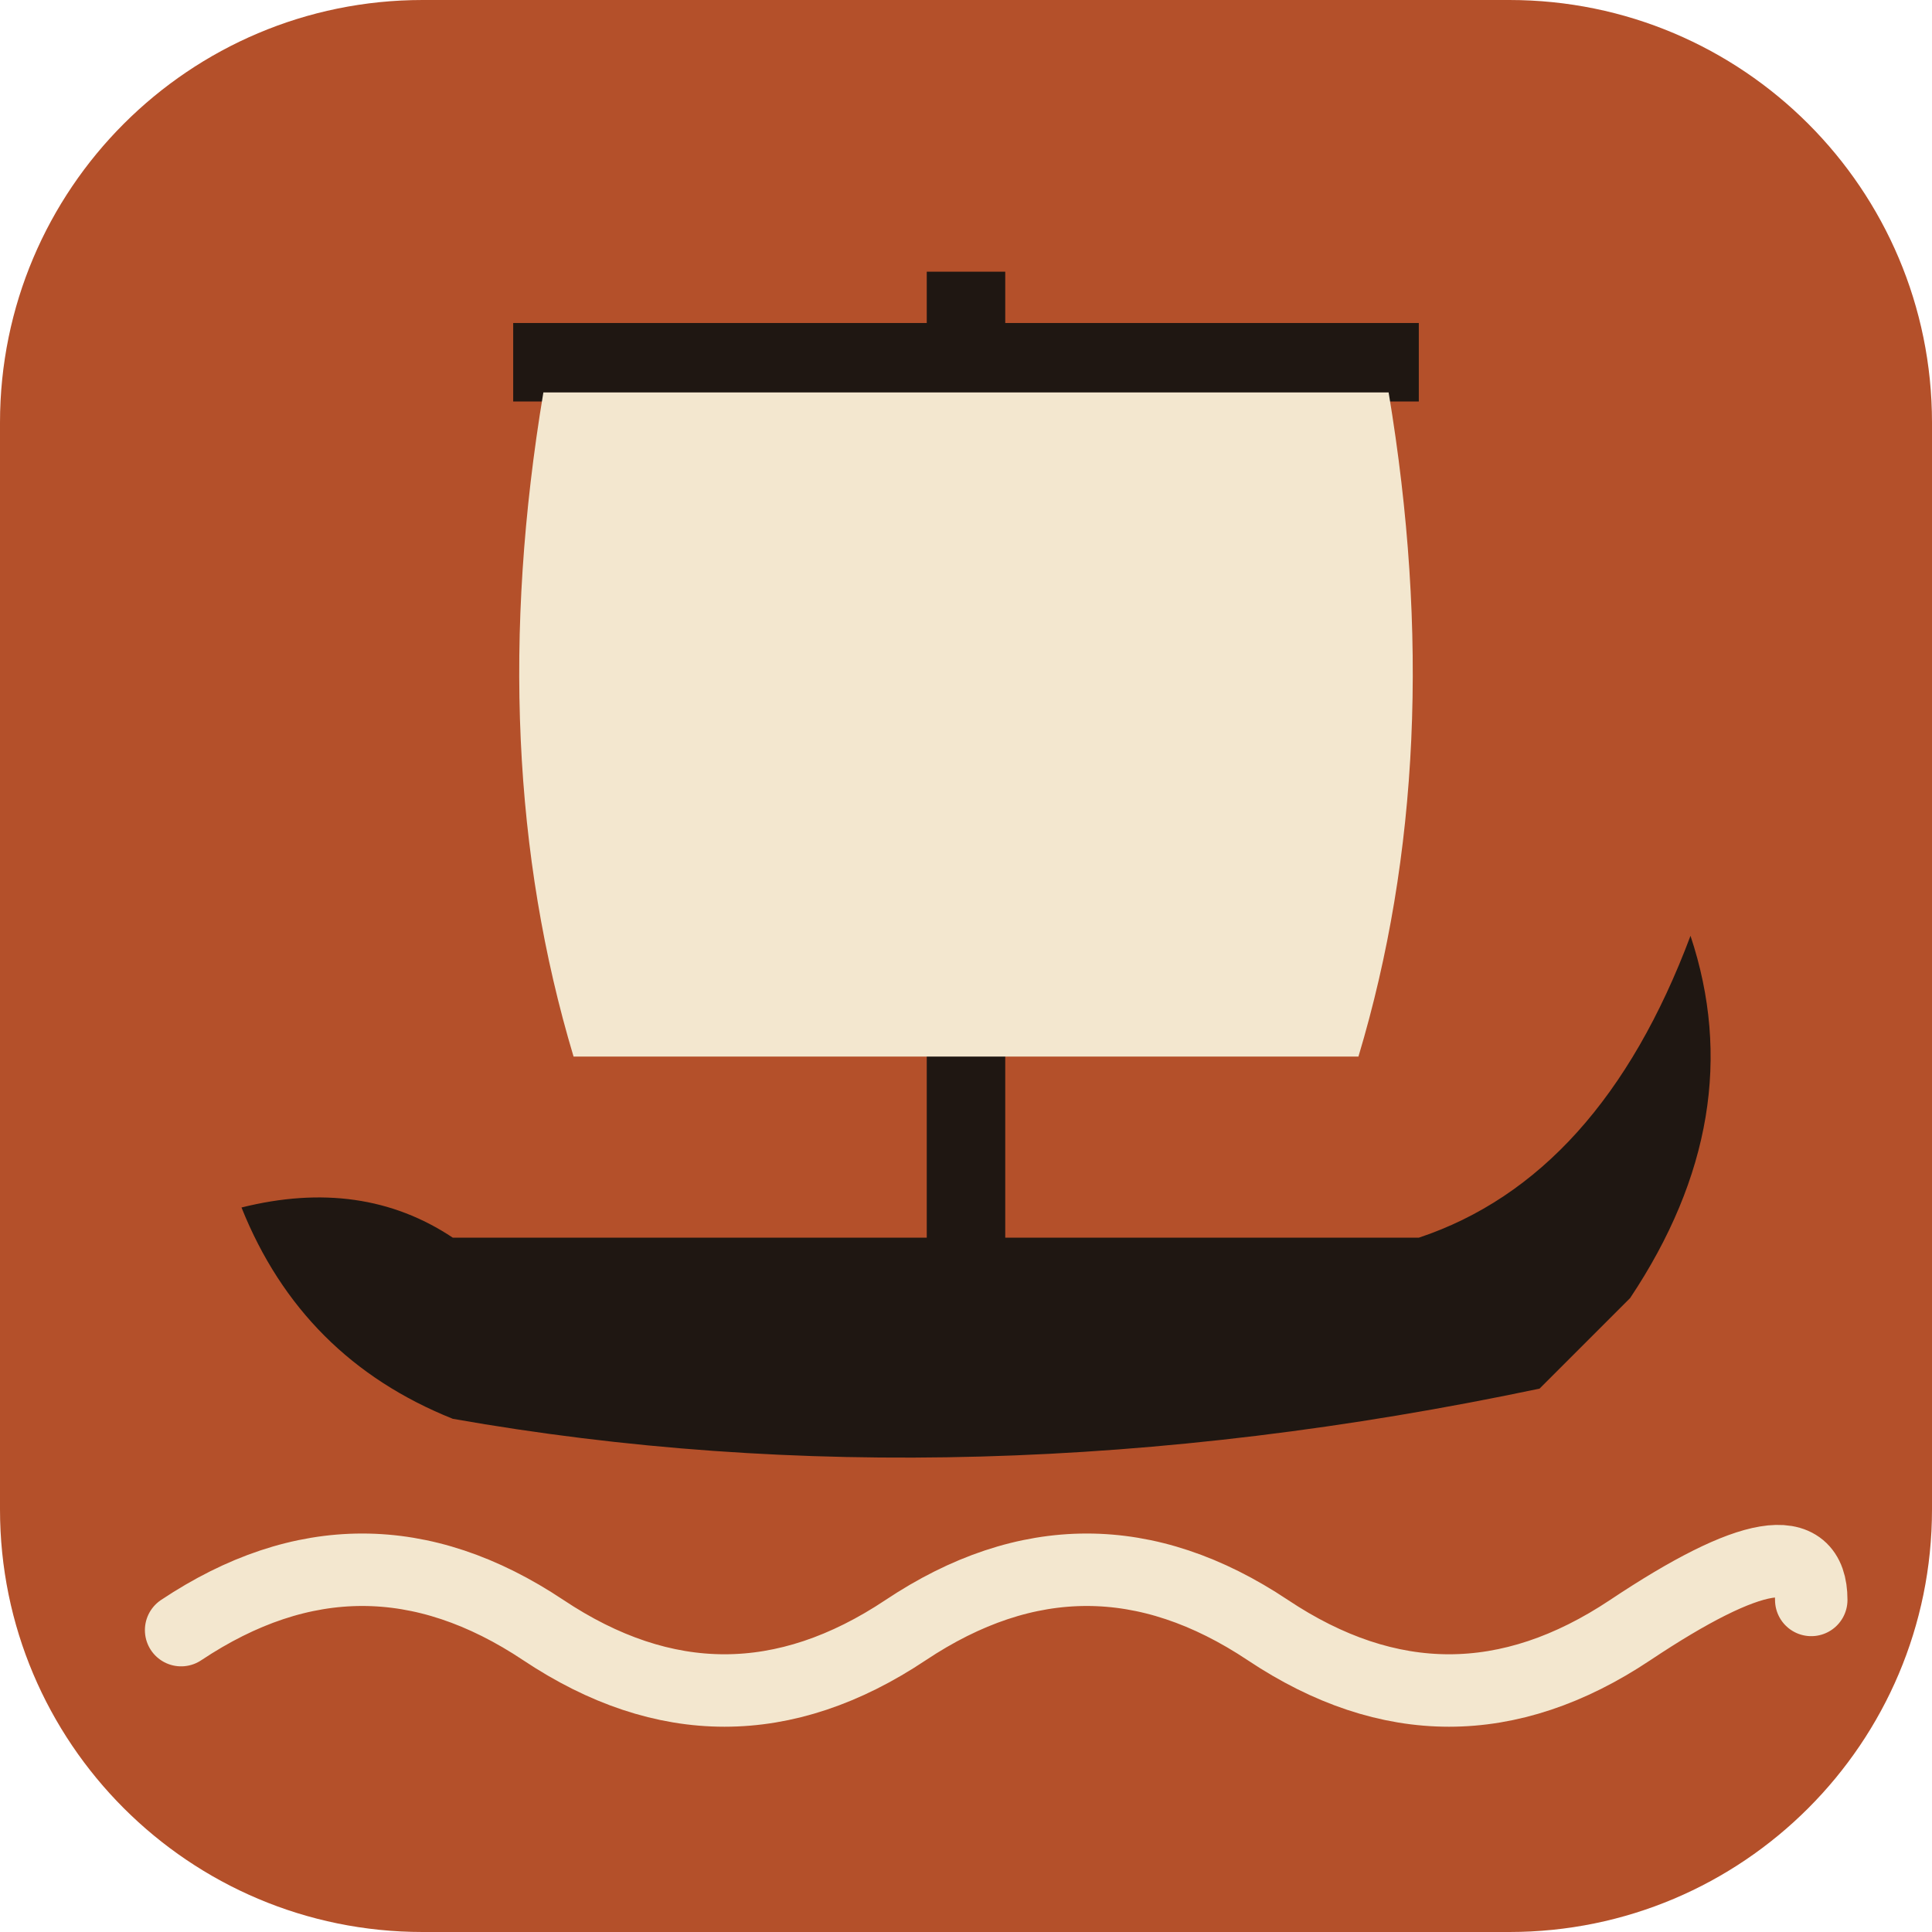
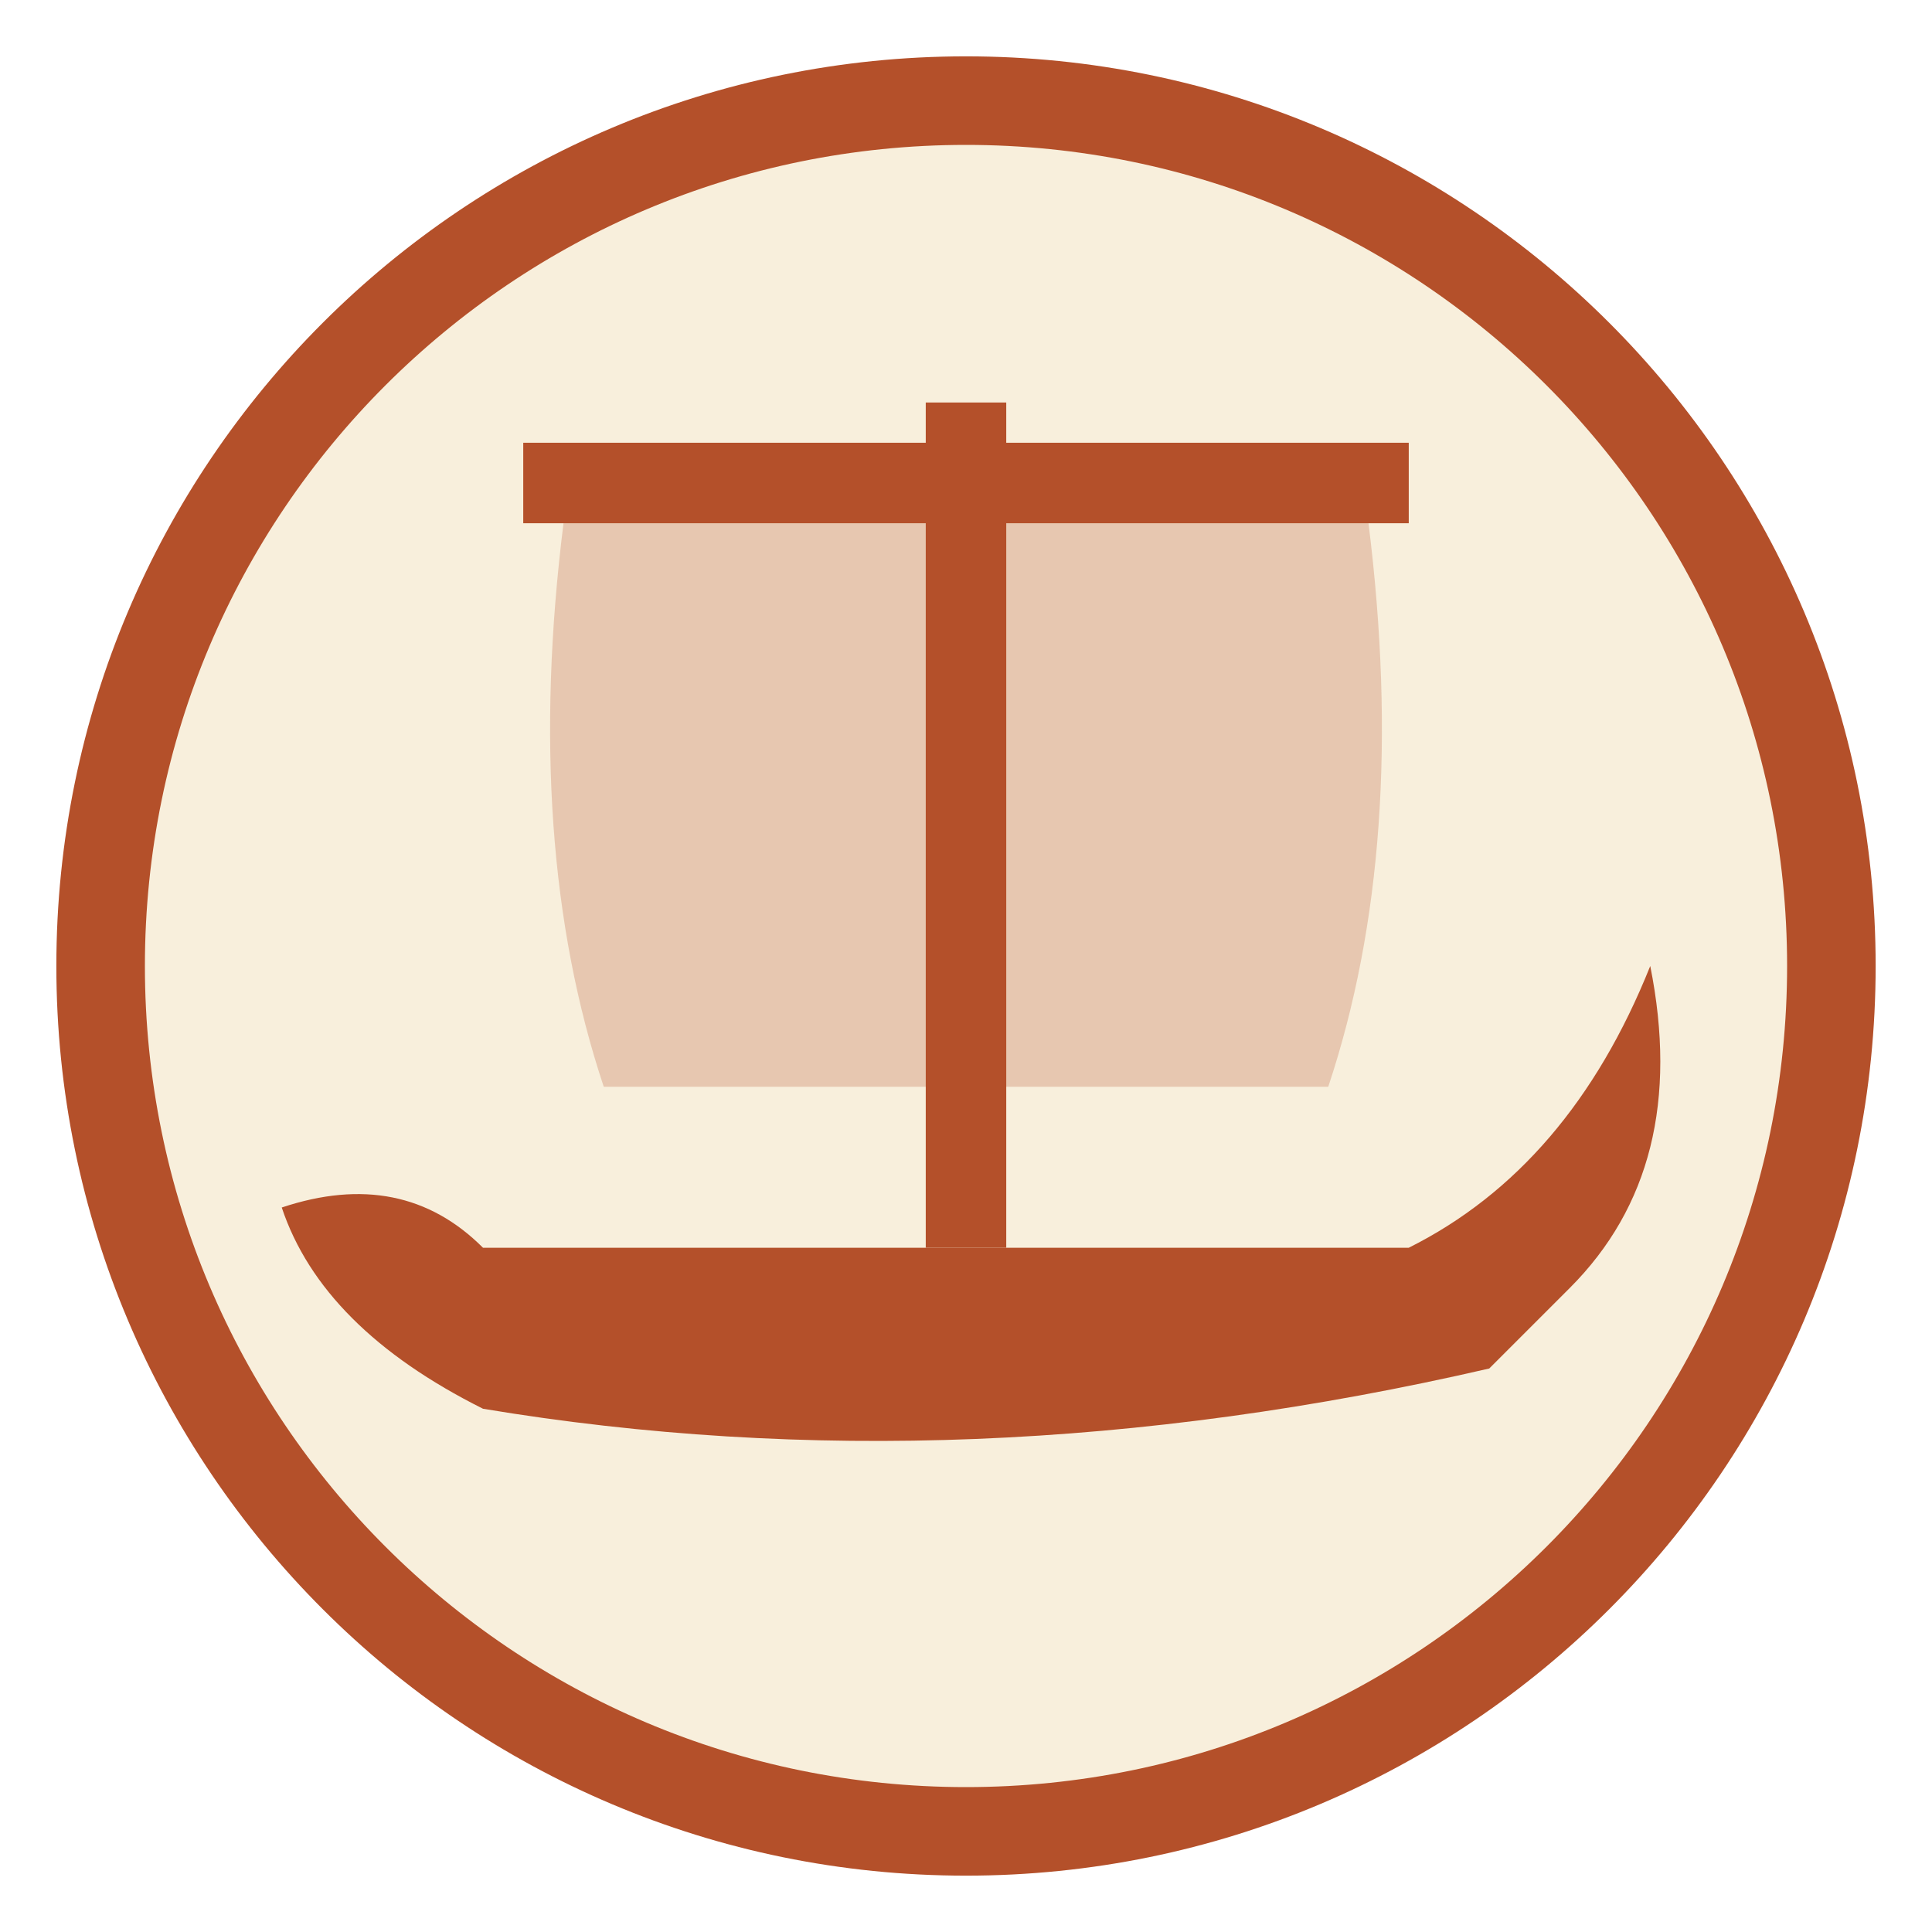
- <svg xmlns="http://www.w3.org/2000/svg" viewBox="0 0 64 64">
-   <rect width="64" height="64" rx="14" fill="#b4502a" />
-   <path d="M32 9 V42 M17 12 H47" stroke="#1f1712" stroke-width="2.6" fill="none" />
-   <path d="M18 13 H46 Q48 25 45 35 H19 Q16 25 18 13 Z" fill="#f3e7cf" />
-   <path d="M8 40 Q12 39 15 41 H47 Q53 39 56 31 Q58 37 54 43 L51 46 Q32 50 15 47 Q10 45 8 40 Z" fill="#1f1712" />
-   <path d="M6 54 Q12 50 18 54 T30 54 T42 54 T54 54 T60 53" stroke="#f3e7cf" stroke-width="2.4" fill="none" stroke-linecap="round" />
+ <svg xmlns="http://www.w3.org/2000/svg" viewBox="0 0 48 48">
+   <circle cx="24" cy="24" r="22.5" fill="#f8efdc" />
+   <g color="#b4502a">
+     <circle cx="24" cy="24" r="21.5" fill="none" stroke="currentColor" stroke-width="2.2" />
+     <path d="M14 13 H34 Q35 21 33 27 H15 Q13 21 14 13 Z" fill="currentColor" opacity=".25" />
+     <path d="M24 10 V31 M13 12 H35" stroke="currentColor" stroke-width="2" fill="none" />
+     <path d="M7 30 Q10 29 12 31 H35 Q39 29 41 24 Q42 29 39 32 L37 34 Q24 37 12 35 Q8 33 7 30 Z" fill="currentColor" />
+   </g>
</svg>
